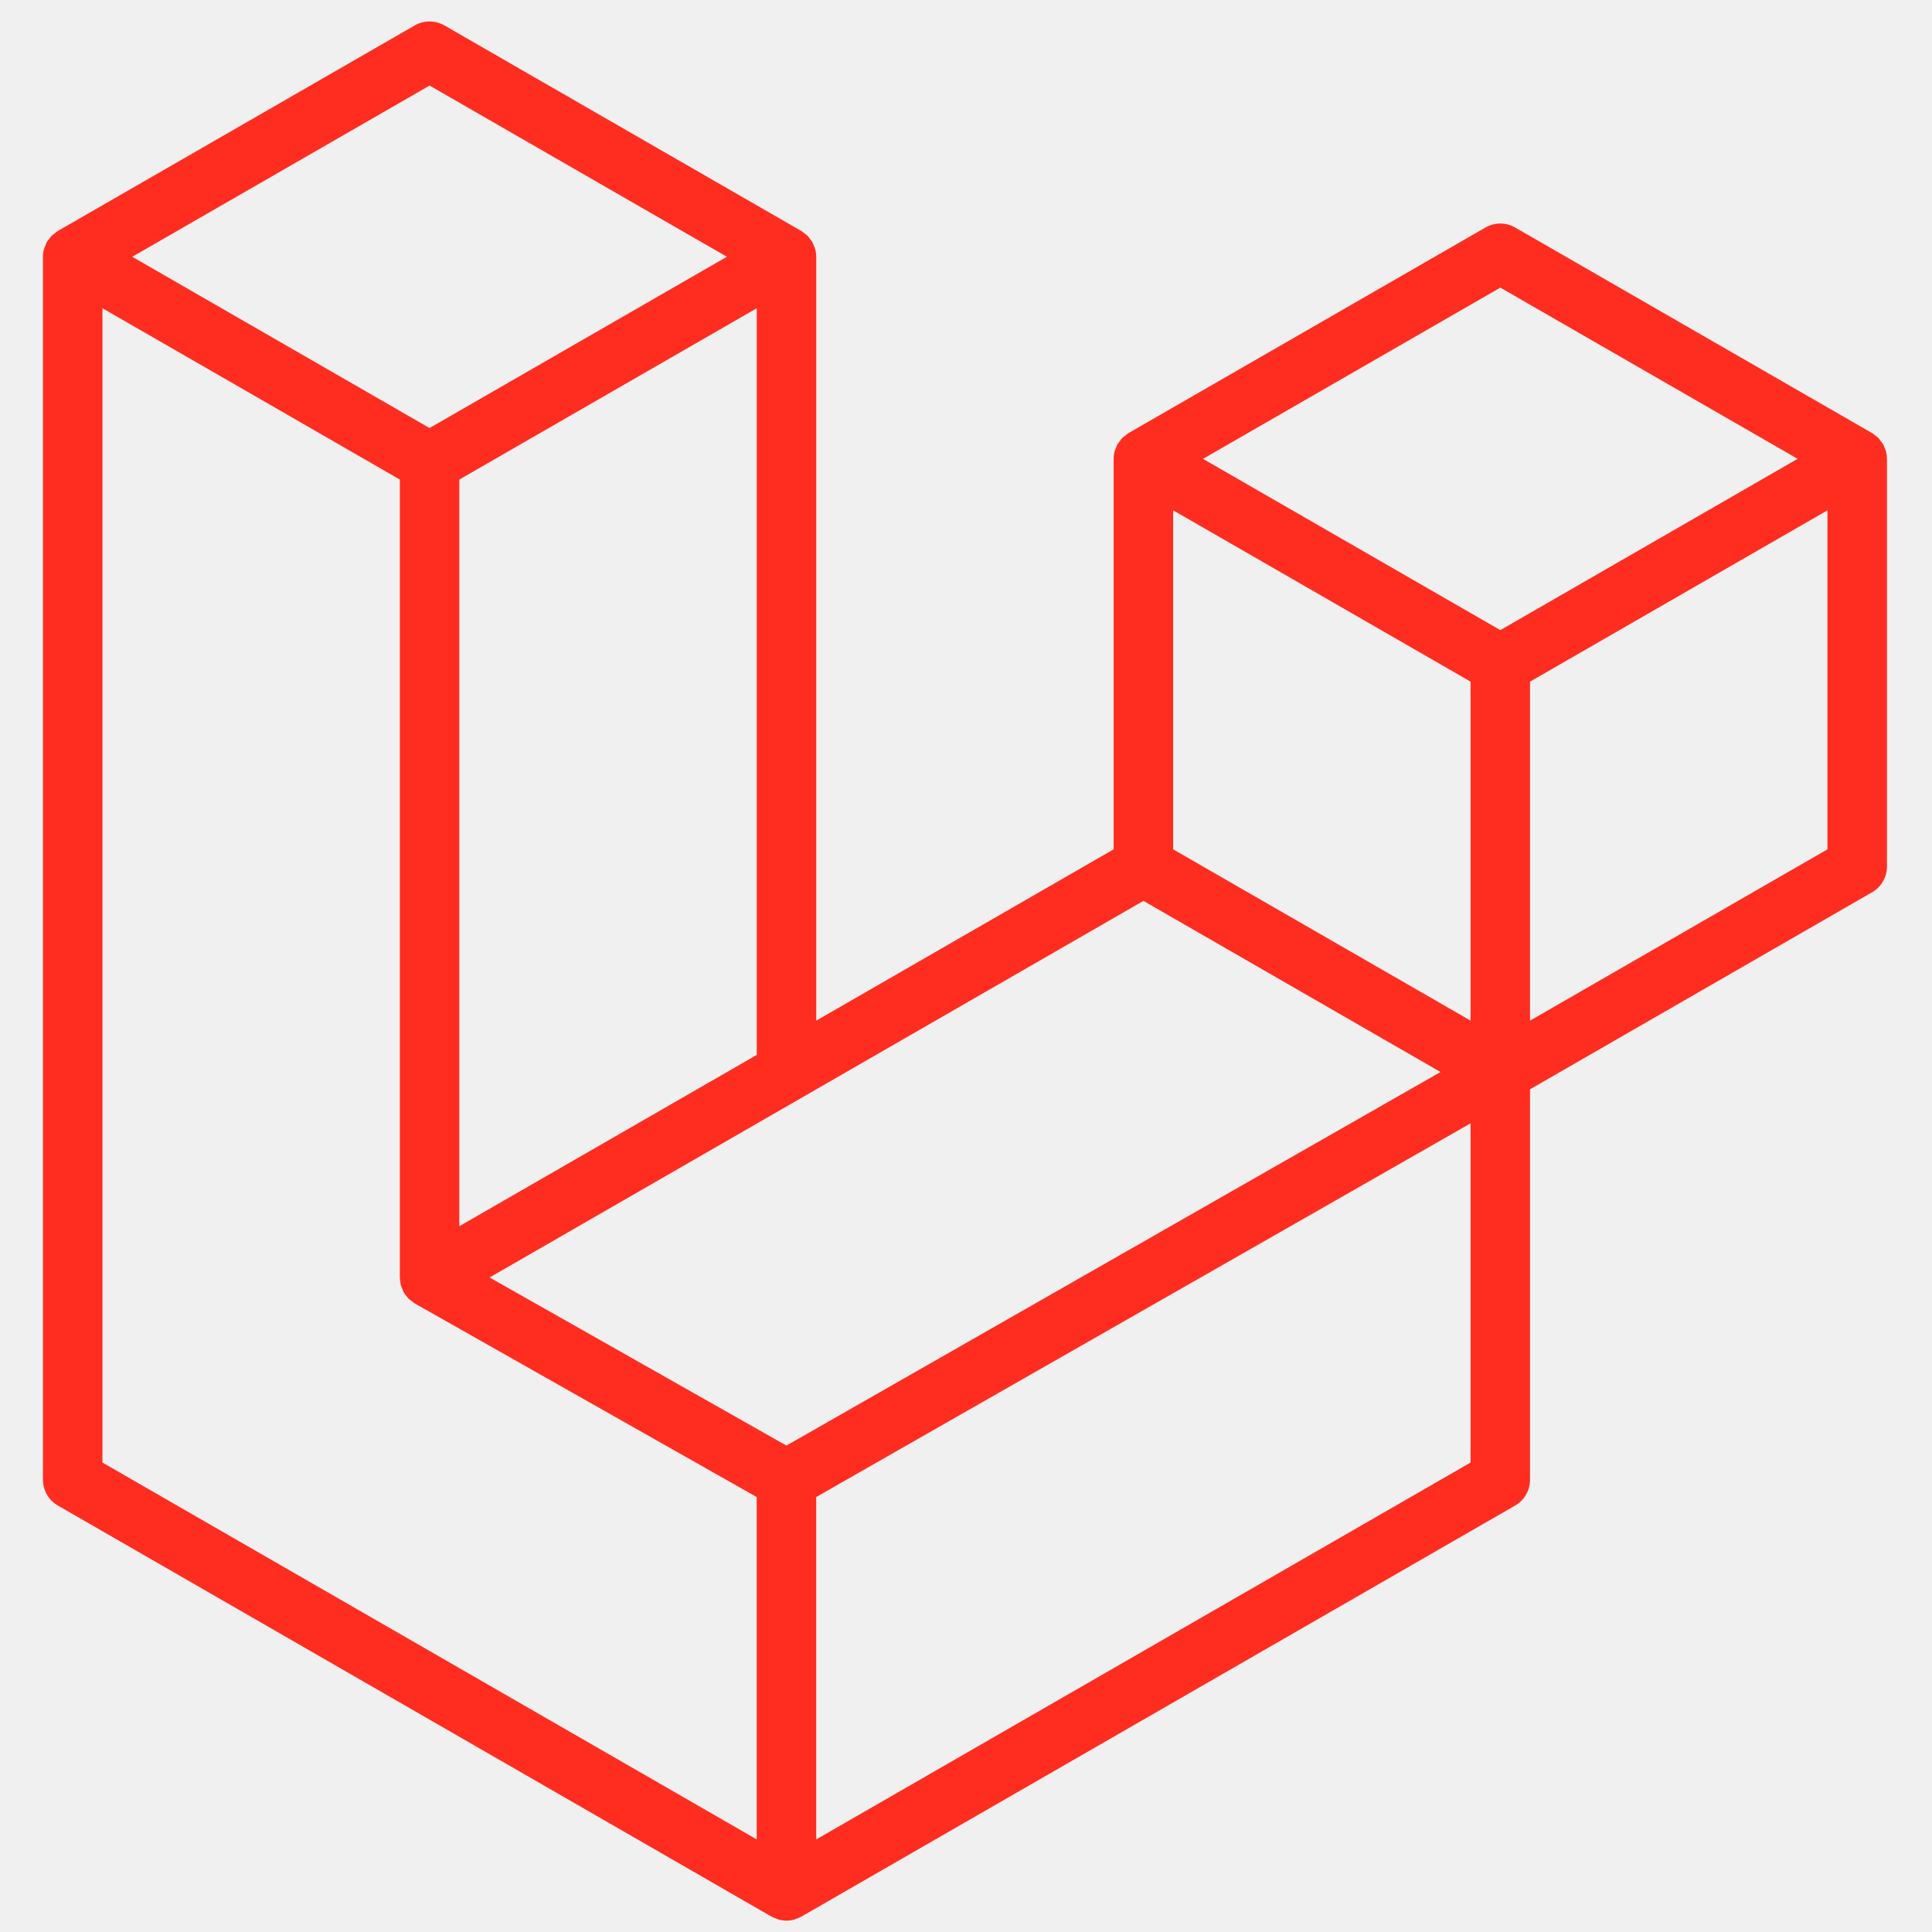
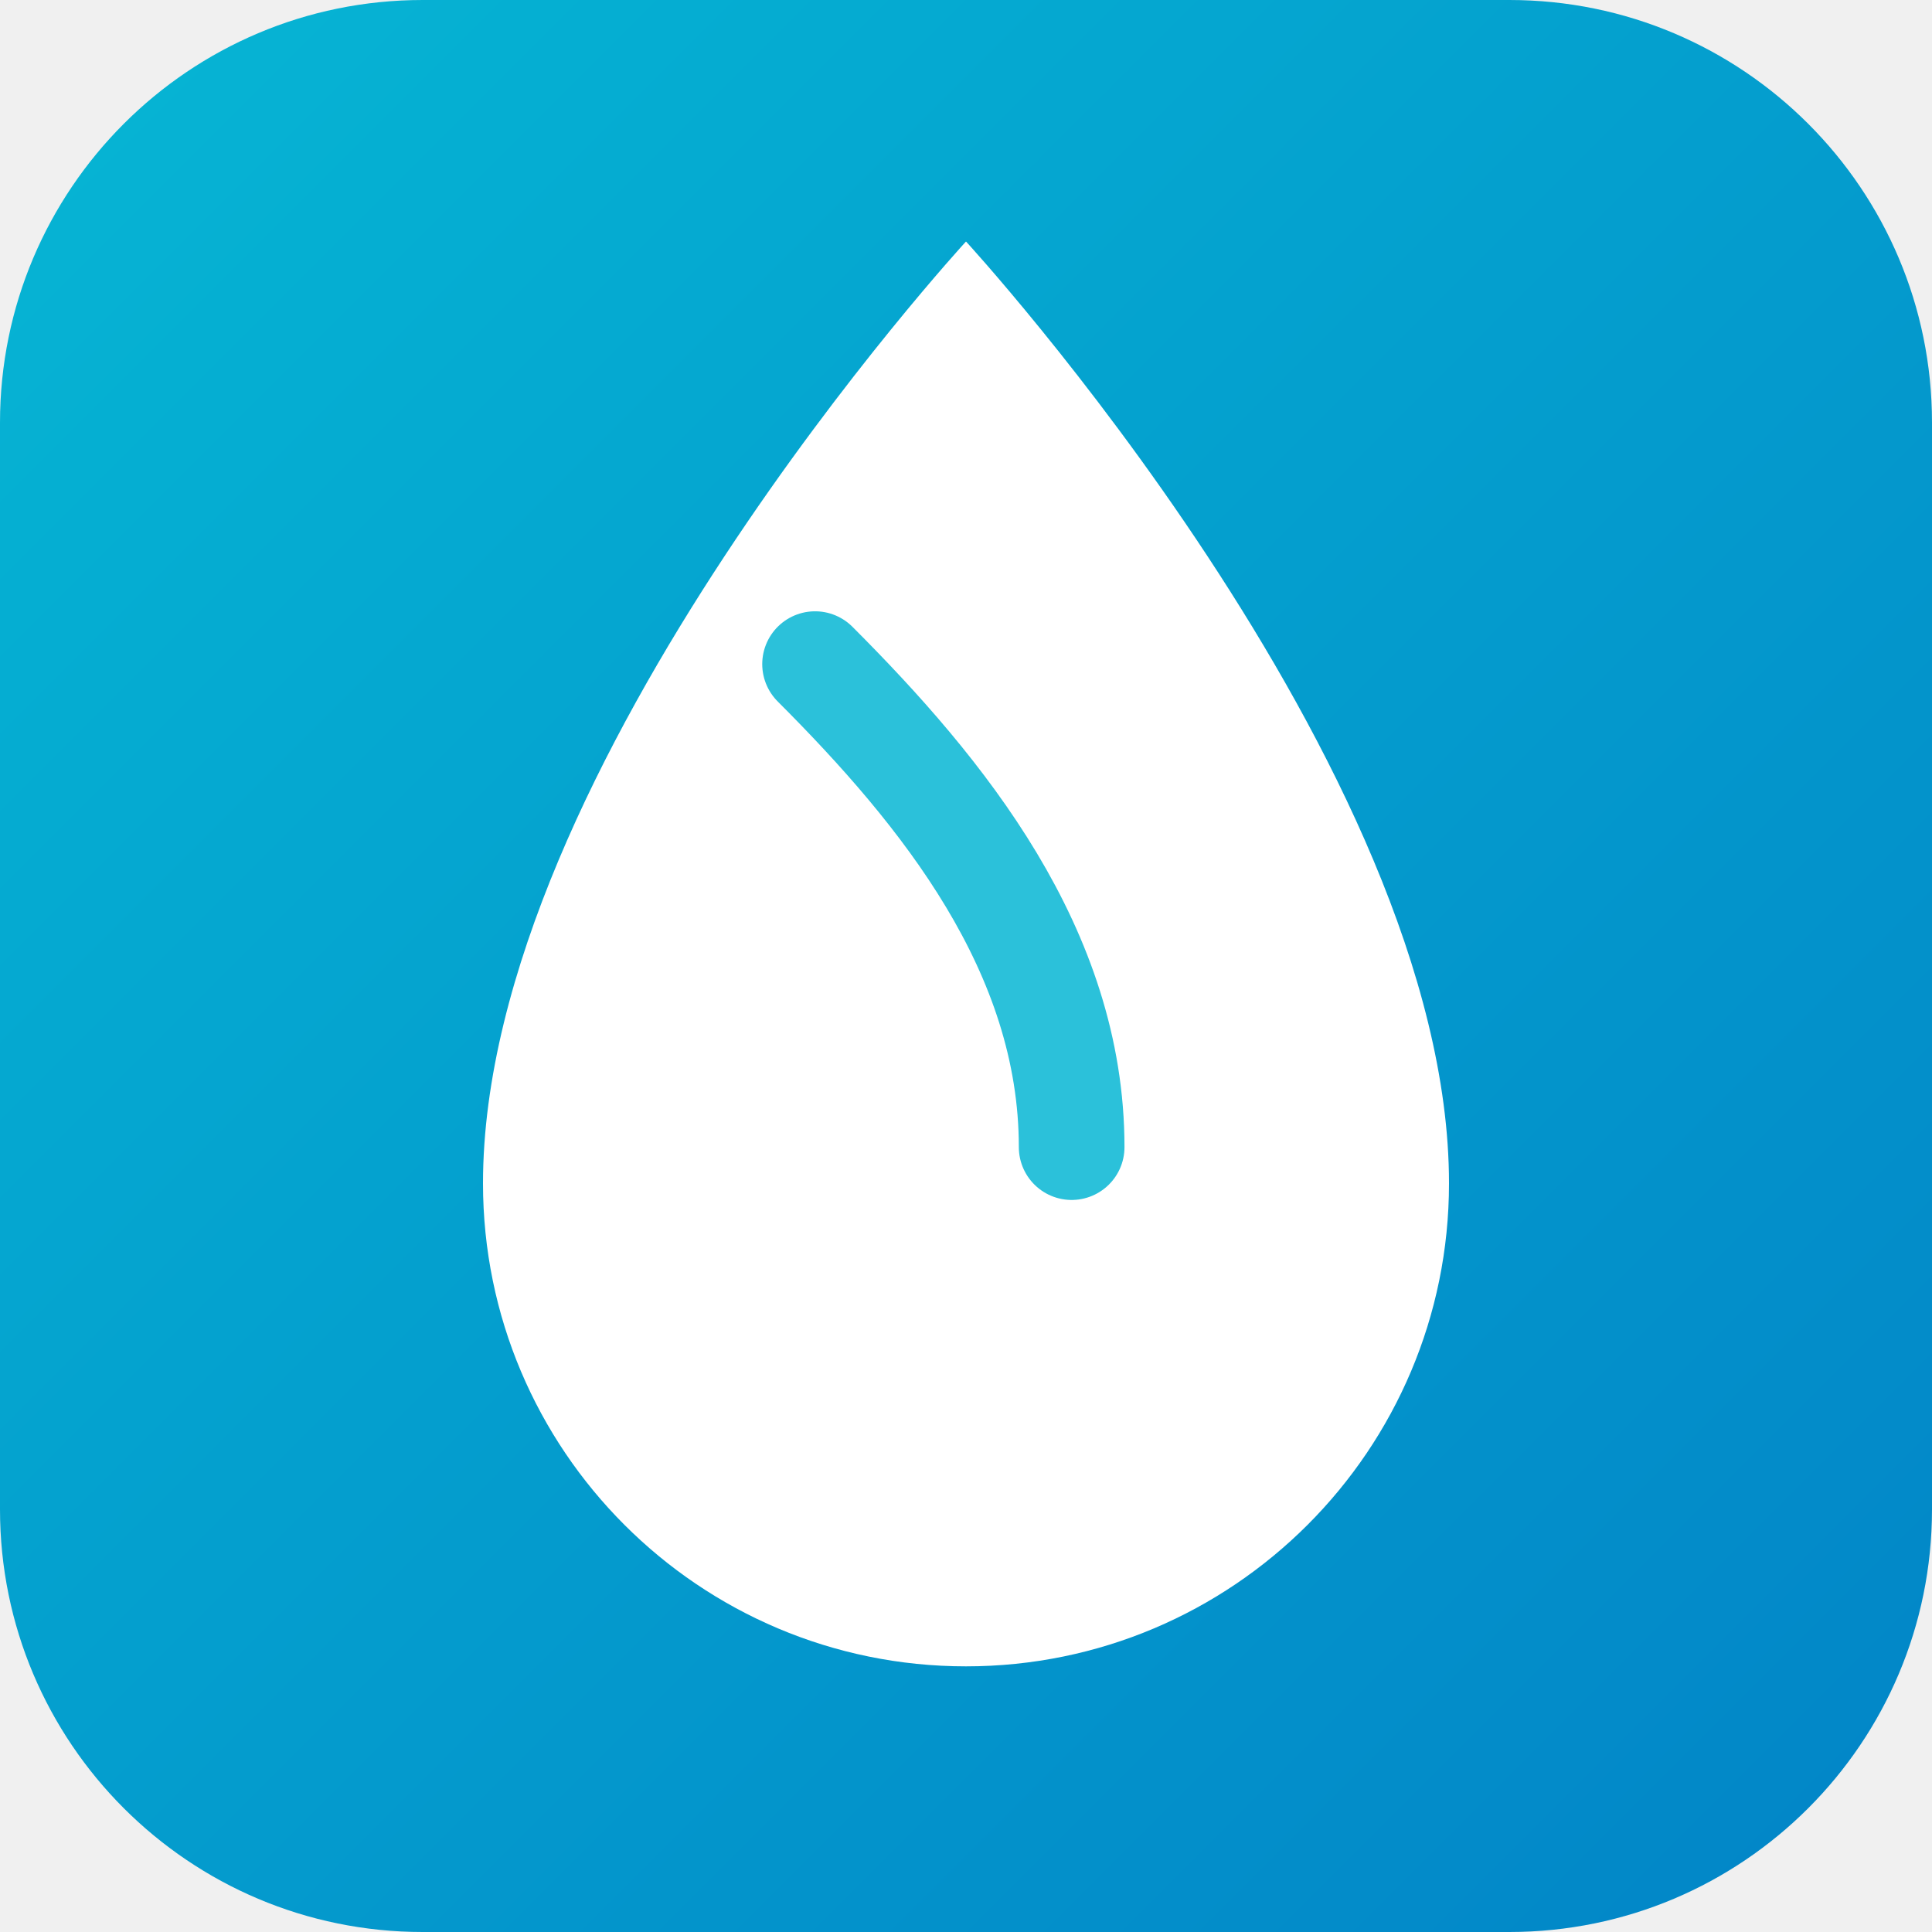
- <svg xmlns="http://www.w3.org/2000/svg" width="166" height="166" viewBox="0 0 166 166" fill="none">
-   <path fill-rule="evenodd" clip-rule="evenodd" d="M162.041 38.759C162.099 38.977 162.129 39.201 162.13 39.426V74.452C162.13 74.902 162.011 75.344 161.786 75.733C161.561 76.122 161.237 76.444 160.847 76.668L131.462 93.594V127.141C131.462 128.054 130.977 128.897 130.186 129.357L68.847 164.683C68.707 164.763 68.554 164.814 68.401 164.868C68.343 164.887 68.289 164.922 68.228 164.938C67.8 165.051 67.349 165.051 66.92 164.938C66.85 164.919 66.786 164.881 66.719 164.855C66.579 164.804 66.432 164.76 66.298 164.683L4.972 129.357C4.583 129.133 4.259 128.81 4.034 128.421C3.808 128.032 3.69 127.591 3.689 127.141L3.689 22.063C3.689 21.834 3.721 21.61 3.779 21.393C3.798 21.32 3.843 21.253 3.868 21.179C3.916 21.045 3.961 20.908 4.031 20.783C4.079 20.7 4.149 20.633 4.206 20.557C4.28 20.454 4.347 20.349 4.433 20.26C4.506 20.186 4.602 20.132 4.685 20.068C4.778 19.992 4.861 19.909 4.966 19.848L35.633 2.185C36.022 1.961 36.462 1.844 36.91 1.844C37.358 1.844 37.798 1.961 38.186 2.185L68.851 19.848H68.857C68.959 19.912 69.045 19.992 69.138 20.065C69.221 20.129 69.313 20.186 69.387 20.257C69.476 20.349 69.54 20.454 69.616 20.557C69.671 20.633 69.744 20.7 69.789 20.783C69.862 20.911 69.904 21.045 69.955 21.179C69.98 21.253 70.025 21.32 70.044 21.396C70.103 21.614 70.133 21.838 70.133 22.063V87.694L95.686 72.974V39.423C95.686 39.2 95.718 38.973 95.775 38.759C95.798 38.683 95.839 38.615 95.865 38.542C95.916 38.408 95.96 38.271 96.031 38.146C96.079 38.063 96.149 37.996 96.203 37.92C96.279 37.818 96.343 37.712 96.433 37.623C96.506 37.549 96.599 37.495 96.681 37.431C96.777 37.355 96.86 37.272 96.962 37.211L127.633 19.548C128.021 19.324 128.461 19.206 128.91 19.206C129.358 19.206 129.798 19.324 130.186 19.548L160.85 37.211C160.959 37.275 161.042 37.355 161.137 37.428C161.217 37.492 161.31 37.549 161.383 37.62C161.473 37.712 161.536 37.818 161.613 37.92C161.67 37.996 161.741 38.063 161.785 38.146C161.859 38.271 161.9 38.408 161.951 38.542C161.98 38.615 162.021 38.683 162.041 38.759ZM157.018 72.974V43.848L146.287 50.028L131.462 58.568V87.694L157.021 72.974H157.018ZM126.354 125.663V96.518L111.771 104.85L70.13 128.626V158.046L126.354 125.663ZM8.801 26.485V125.663L65.018 158.043V128.629L35.649 112L35.64 111.994L35.627 111.988C35.528 111.93 35.445 111.847 35.353 111.777C35.273 111.713 35.18 111.662 35.11 111.592L35.104 111.582C35.021 111.502 34.963 111.403 34.893 111.314C34.829 111.228 34.753 111.154 34.702 111.065L34.699 111.055C34.641 110.96 34.606 110.845 34.565 110.736C34.523 110.64 34.469 110.551 34.443 110.449C34.411 110.328 34.405 110.197 34.392 110.072C34.379 109.976 34.354 109.881 34.354 109.785V109.778V41.205L19.532 32.662L8.801 26.485ZM36.913 7.35L11.364 22.063L36.907 36.777L62.453 22.06L36.907 7.35H36.913ZM50.2 99.174L65.022 90.637V26.485L54.291 32.665L39.466 41.205V105.357L50.2 99.174ZM128.91 24.713L103.363 39.426L128.91 54.14L154.453 39.423L128.91 24.713ZM126.354 58.568L111.529 50.028L100.798 43.848V72.974L115.619 81.511L126.354 87.694V58.568ZM67.571 124.205L105.042 102.803L123.772 92.109L98.245 77.405L68.854 94.334L42.066 109.762L67.571 124.205Z" fill="#FF2D20" />
+ <svg xmlns="http://www.w3.org/2000/svg" width="128" height="128" viewBox="0 0 128 128" fill="none">
+   <rect width="128" height="128" rx="28" fill="url(#anzar_grad)" />
+   <path d="M64 16C64 16 96 50.8 96 78.4C96 96.073 81.673 110.4 64 110.4C46.327 110.4 32 96.073 32 78.4C32 50.8 64 16 64 16Z" fill="white" />
+   <path d="M54 44C62.5 52.5 71 63 71 76" stroke="#06B6D4" stroke-width="7" stroke-linecap="round" opacity="0.85" />
+   <defs>
+     <linearGradient id="anzar_grad" x1="0" y1="0" x2="128" y2="128" gradientUnits="userSpaceOnUse">
+       <stop stop-color="#06B6D4" />
+       <stop offset="1" stop-color="#0284C7" />
+     </linearGradient>
+   </defs>
</svg>
